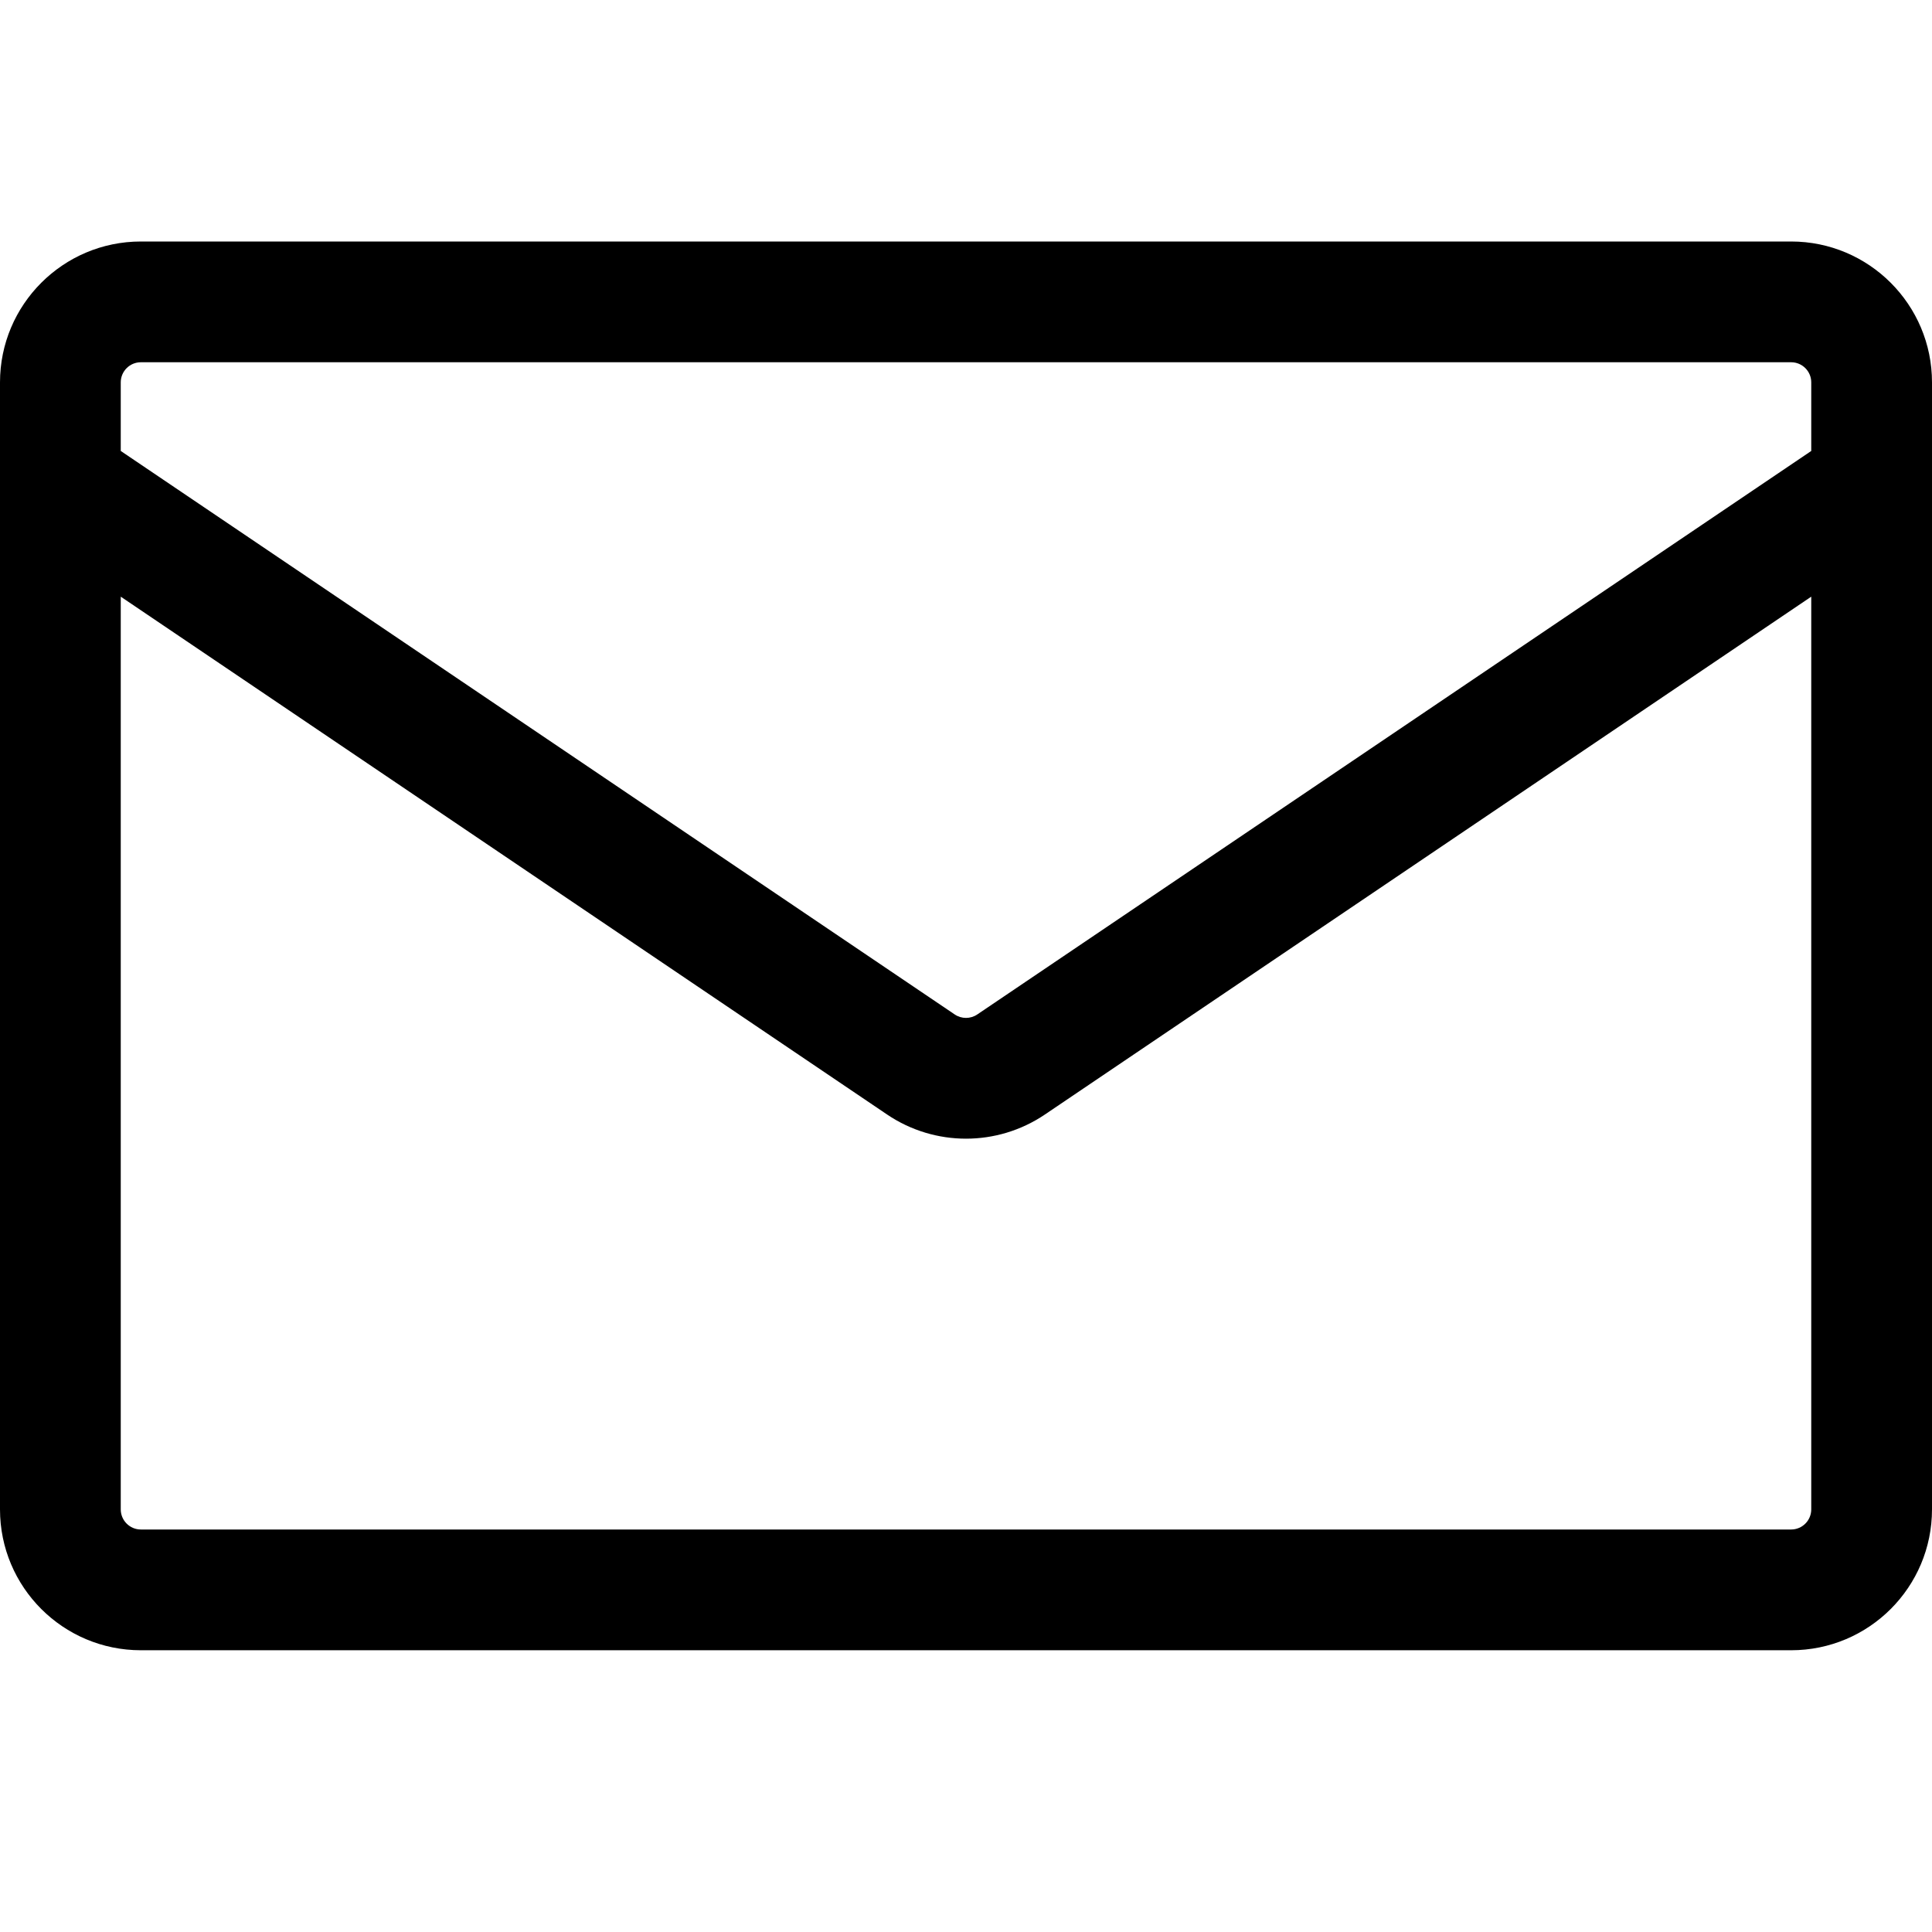
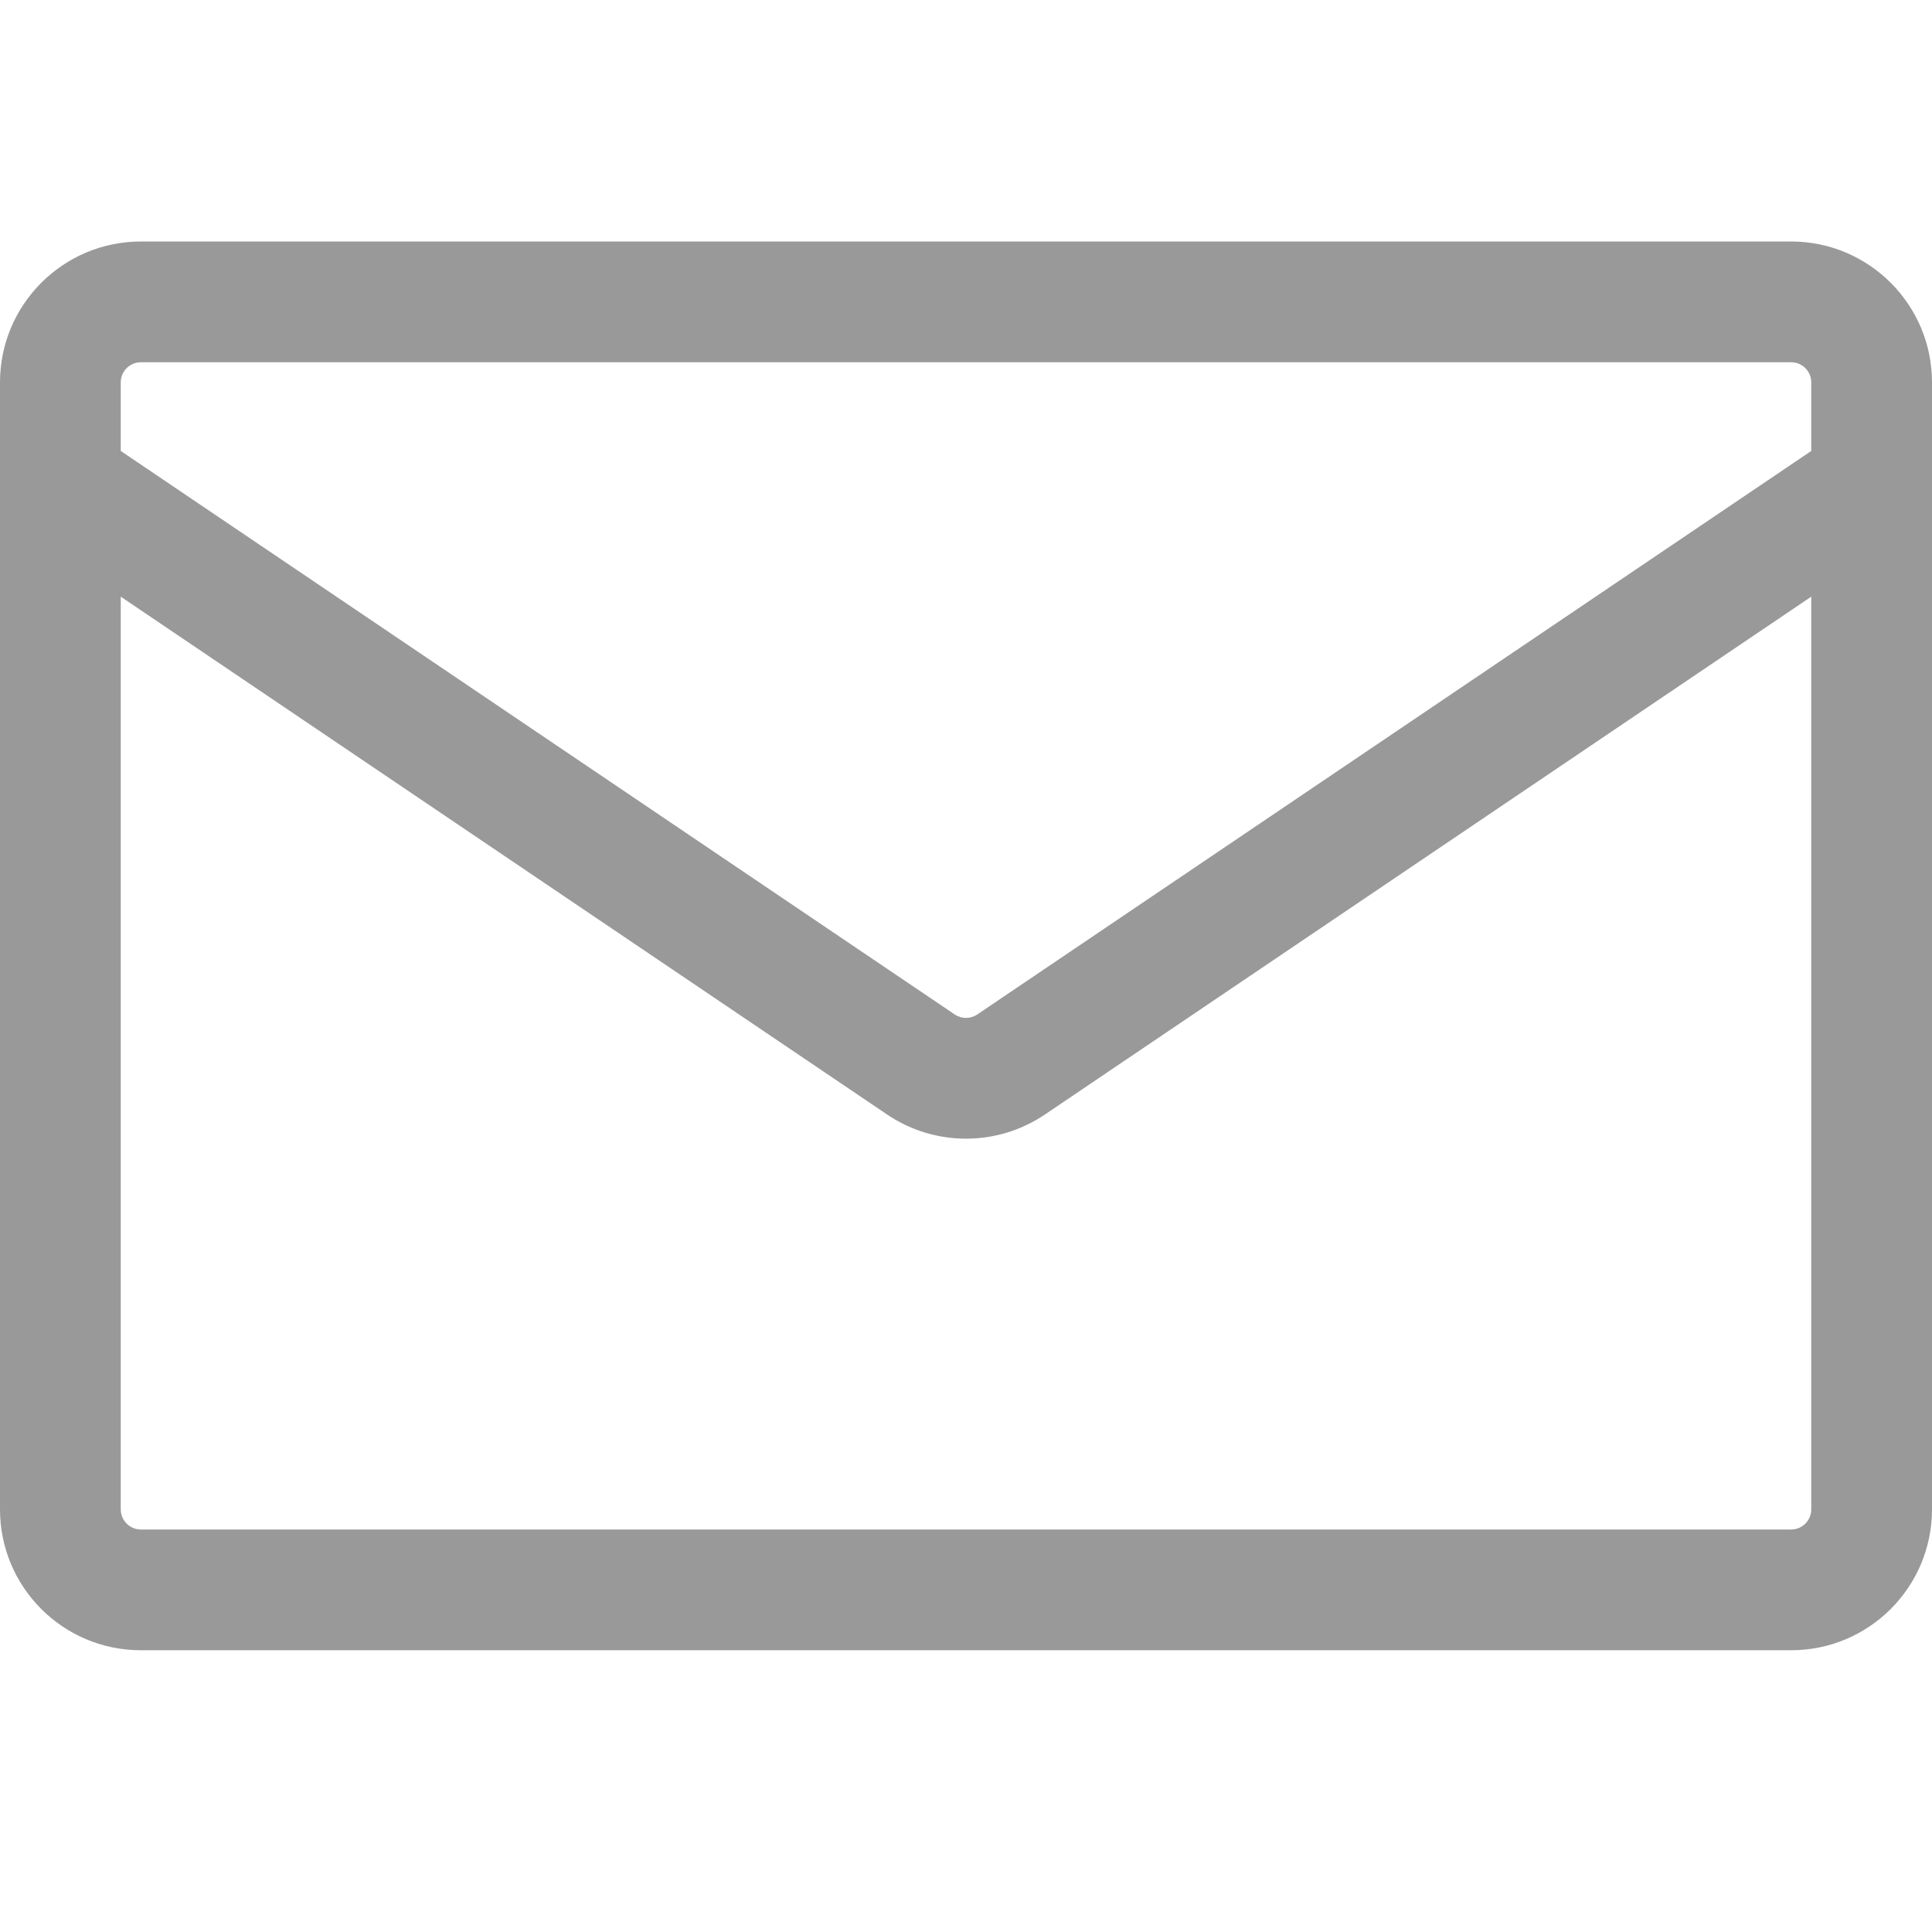
- <svg xmlns="http://www.w3.org/2000/svg" width="24" height="24" viewBox="0 0 24 24">
-   <path d="M1.75 3h20.5c.966 0 1.75.784 1.75 1.75v14a1.75 1.75 0 0 1-1.75 1.75H1.75A1.75 1.75 0 0 1 0 18.75v-14C0 3.784.784 3 1.75 3ZM1.5 7.412V18.75c0 .138.112.25.25.25h20.5a.25.25 0 0 0 .25-.25V7.412l-9.52 6.433c-.592.4-1.368.4-1.96 0Zm0-2.662v.852l10.36 7a.25.25 0 0 0 .28 0l10.36-7V4.75a.25.25 0 0 0-.25-.25H1.75a.25.25 0 0 0-.25.25Z" />
+ <svg xmlns="http://www.w3.org/2000/svg" width="24" height="24" viewBox="0 0 24 24" version="1.1" id="svg4">
+   <defs id="defs8" />
+   <path d="M1.75 3h20.5c.966 0 1.75.784 1.75 1.75v14a1.75 1.75 0 0 1-1.75 1.75H1.75A1.75 1.75 0 0 1 0 18.75v-14C0 3.784.784 3 1.75 3ZM1.5 7.412V18.75c0 .138.112.25.25.25h20.5a.25.25 0 0 0 .25-.25V7.412l-9.52 6.433c-.592.4-1.368.4-1.96 0Zm0-2.662v.852l10.36 7a.25.25 0 0 0 .28 0l10.36-7V4.75a.25.25 0 0 0-.25-.25H1.75a.25.25 0 0 0-.25.25Z" id="path2" style="fill:#999999;fill-opacity:1" />
</svg>
